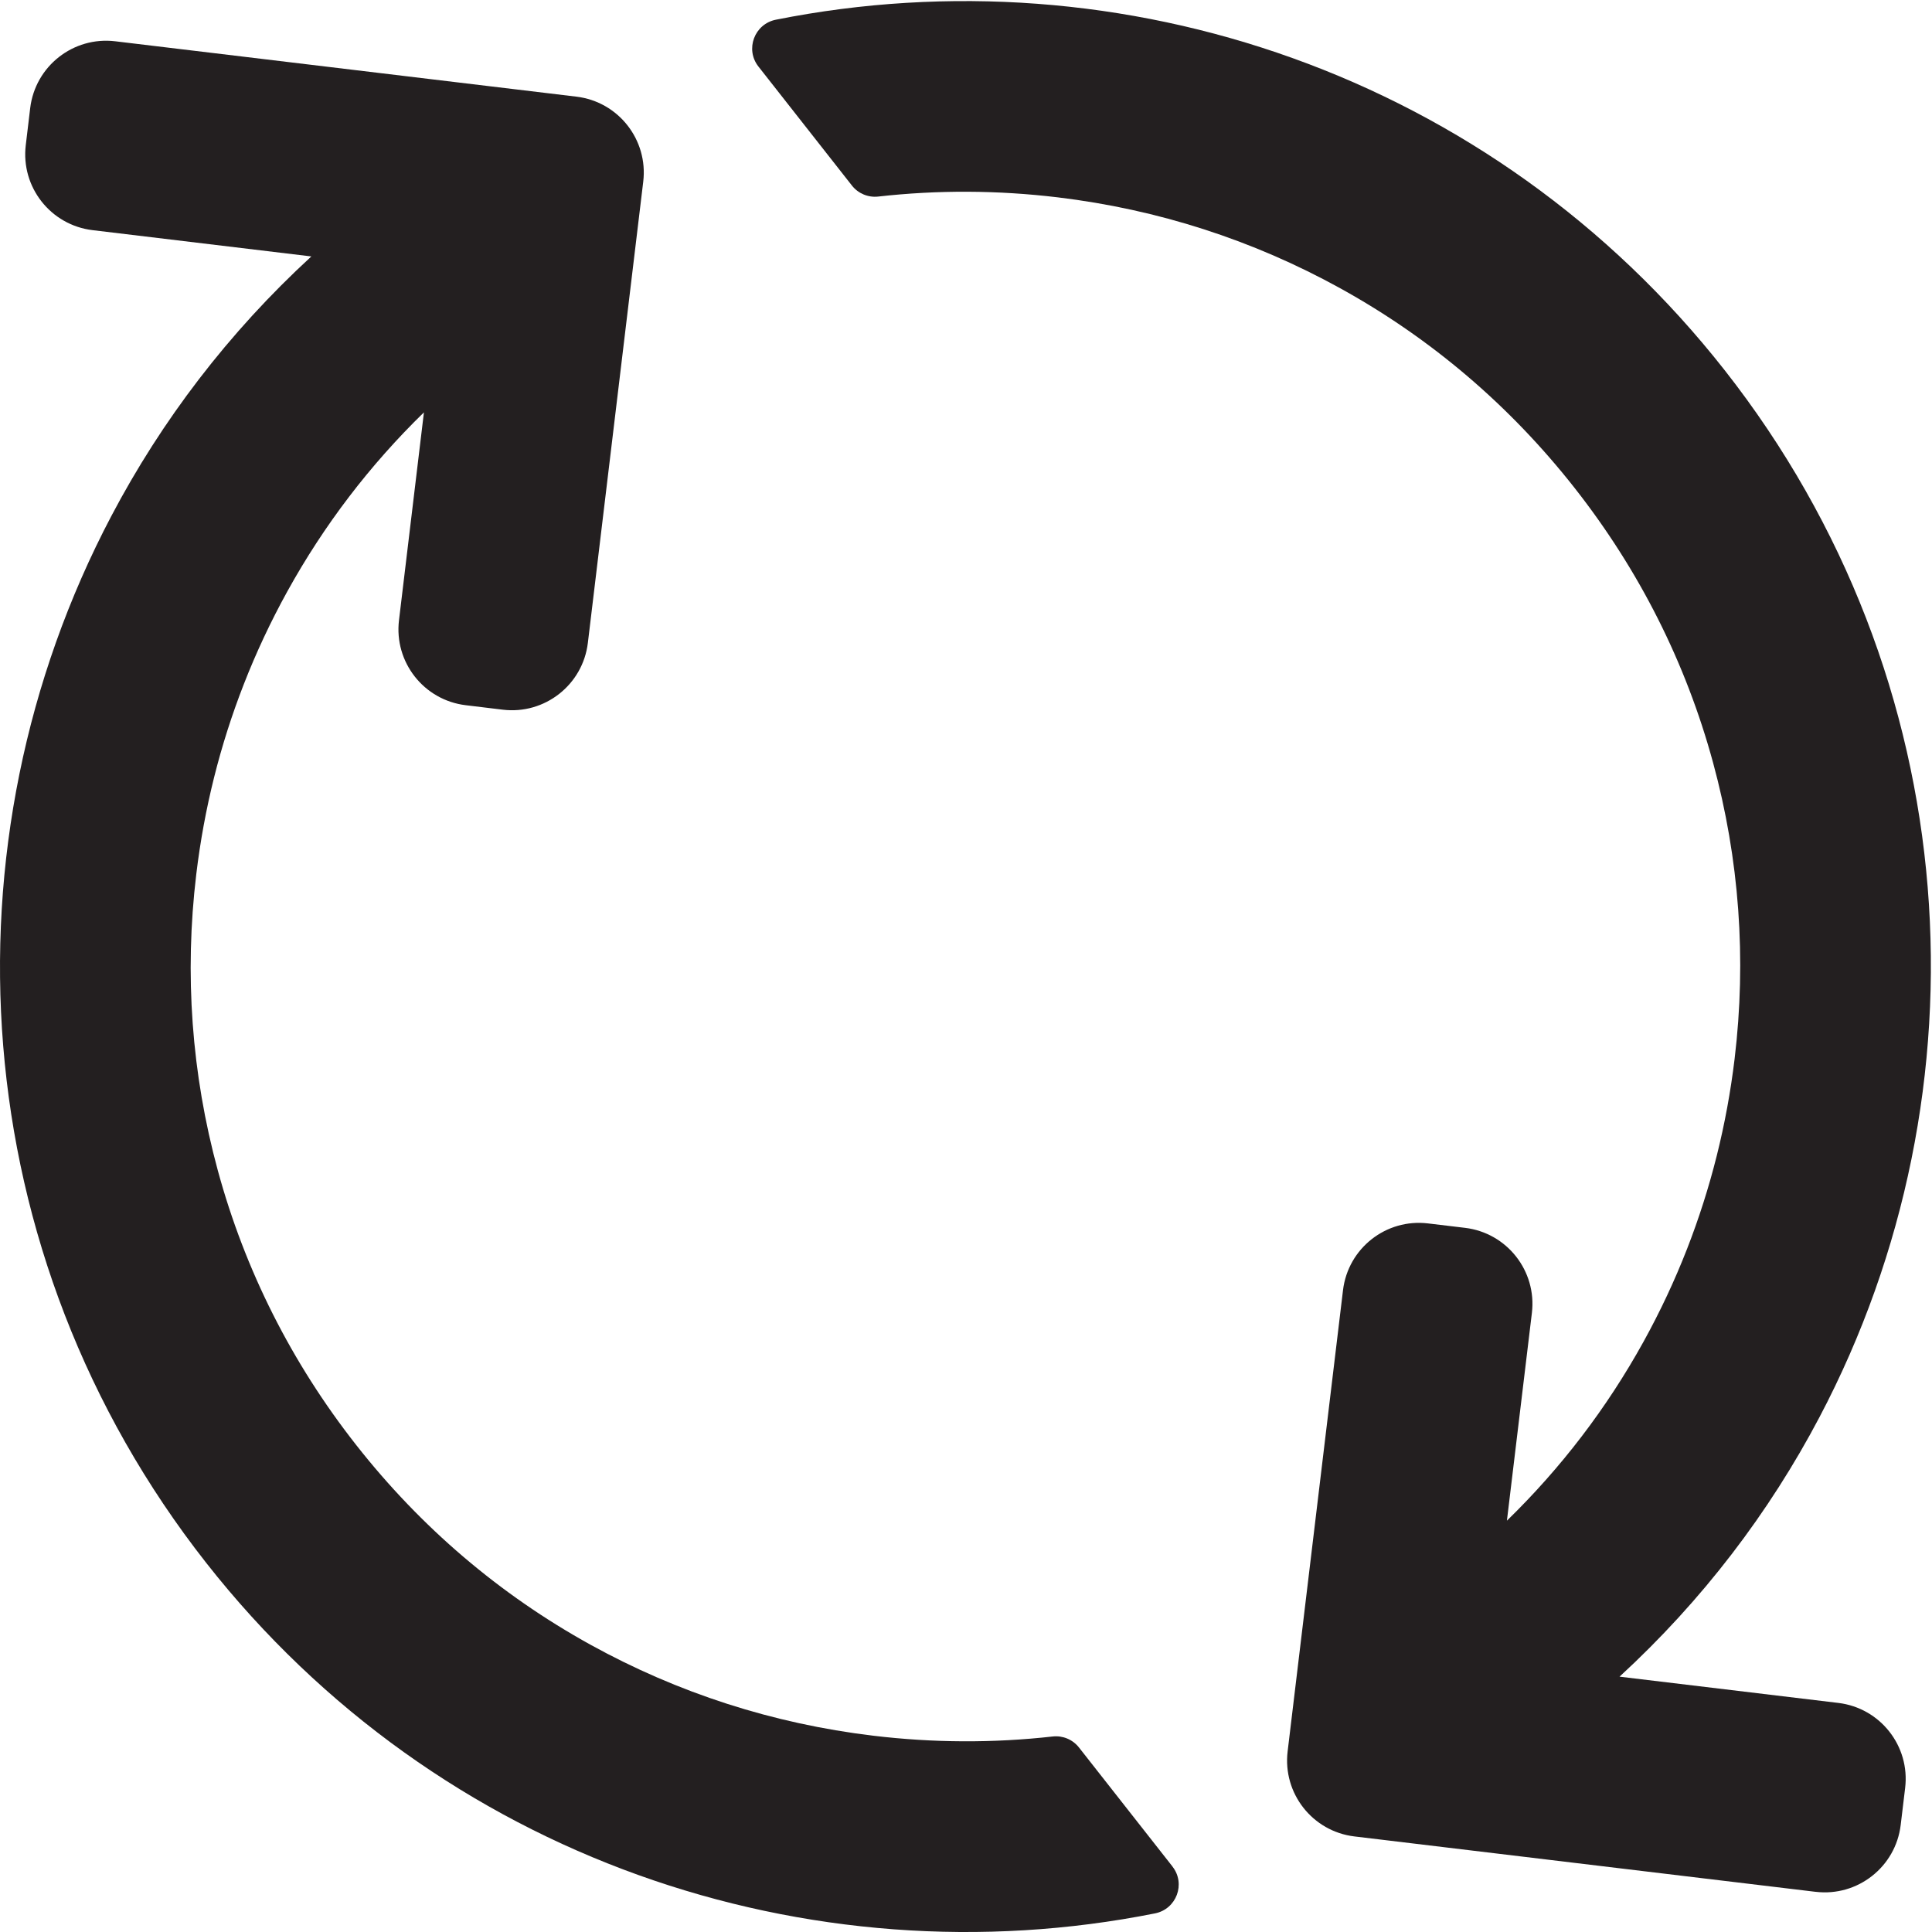
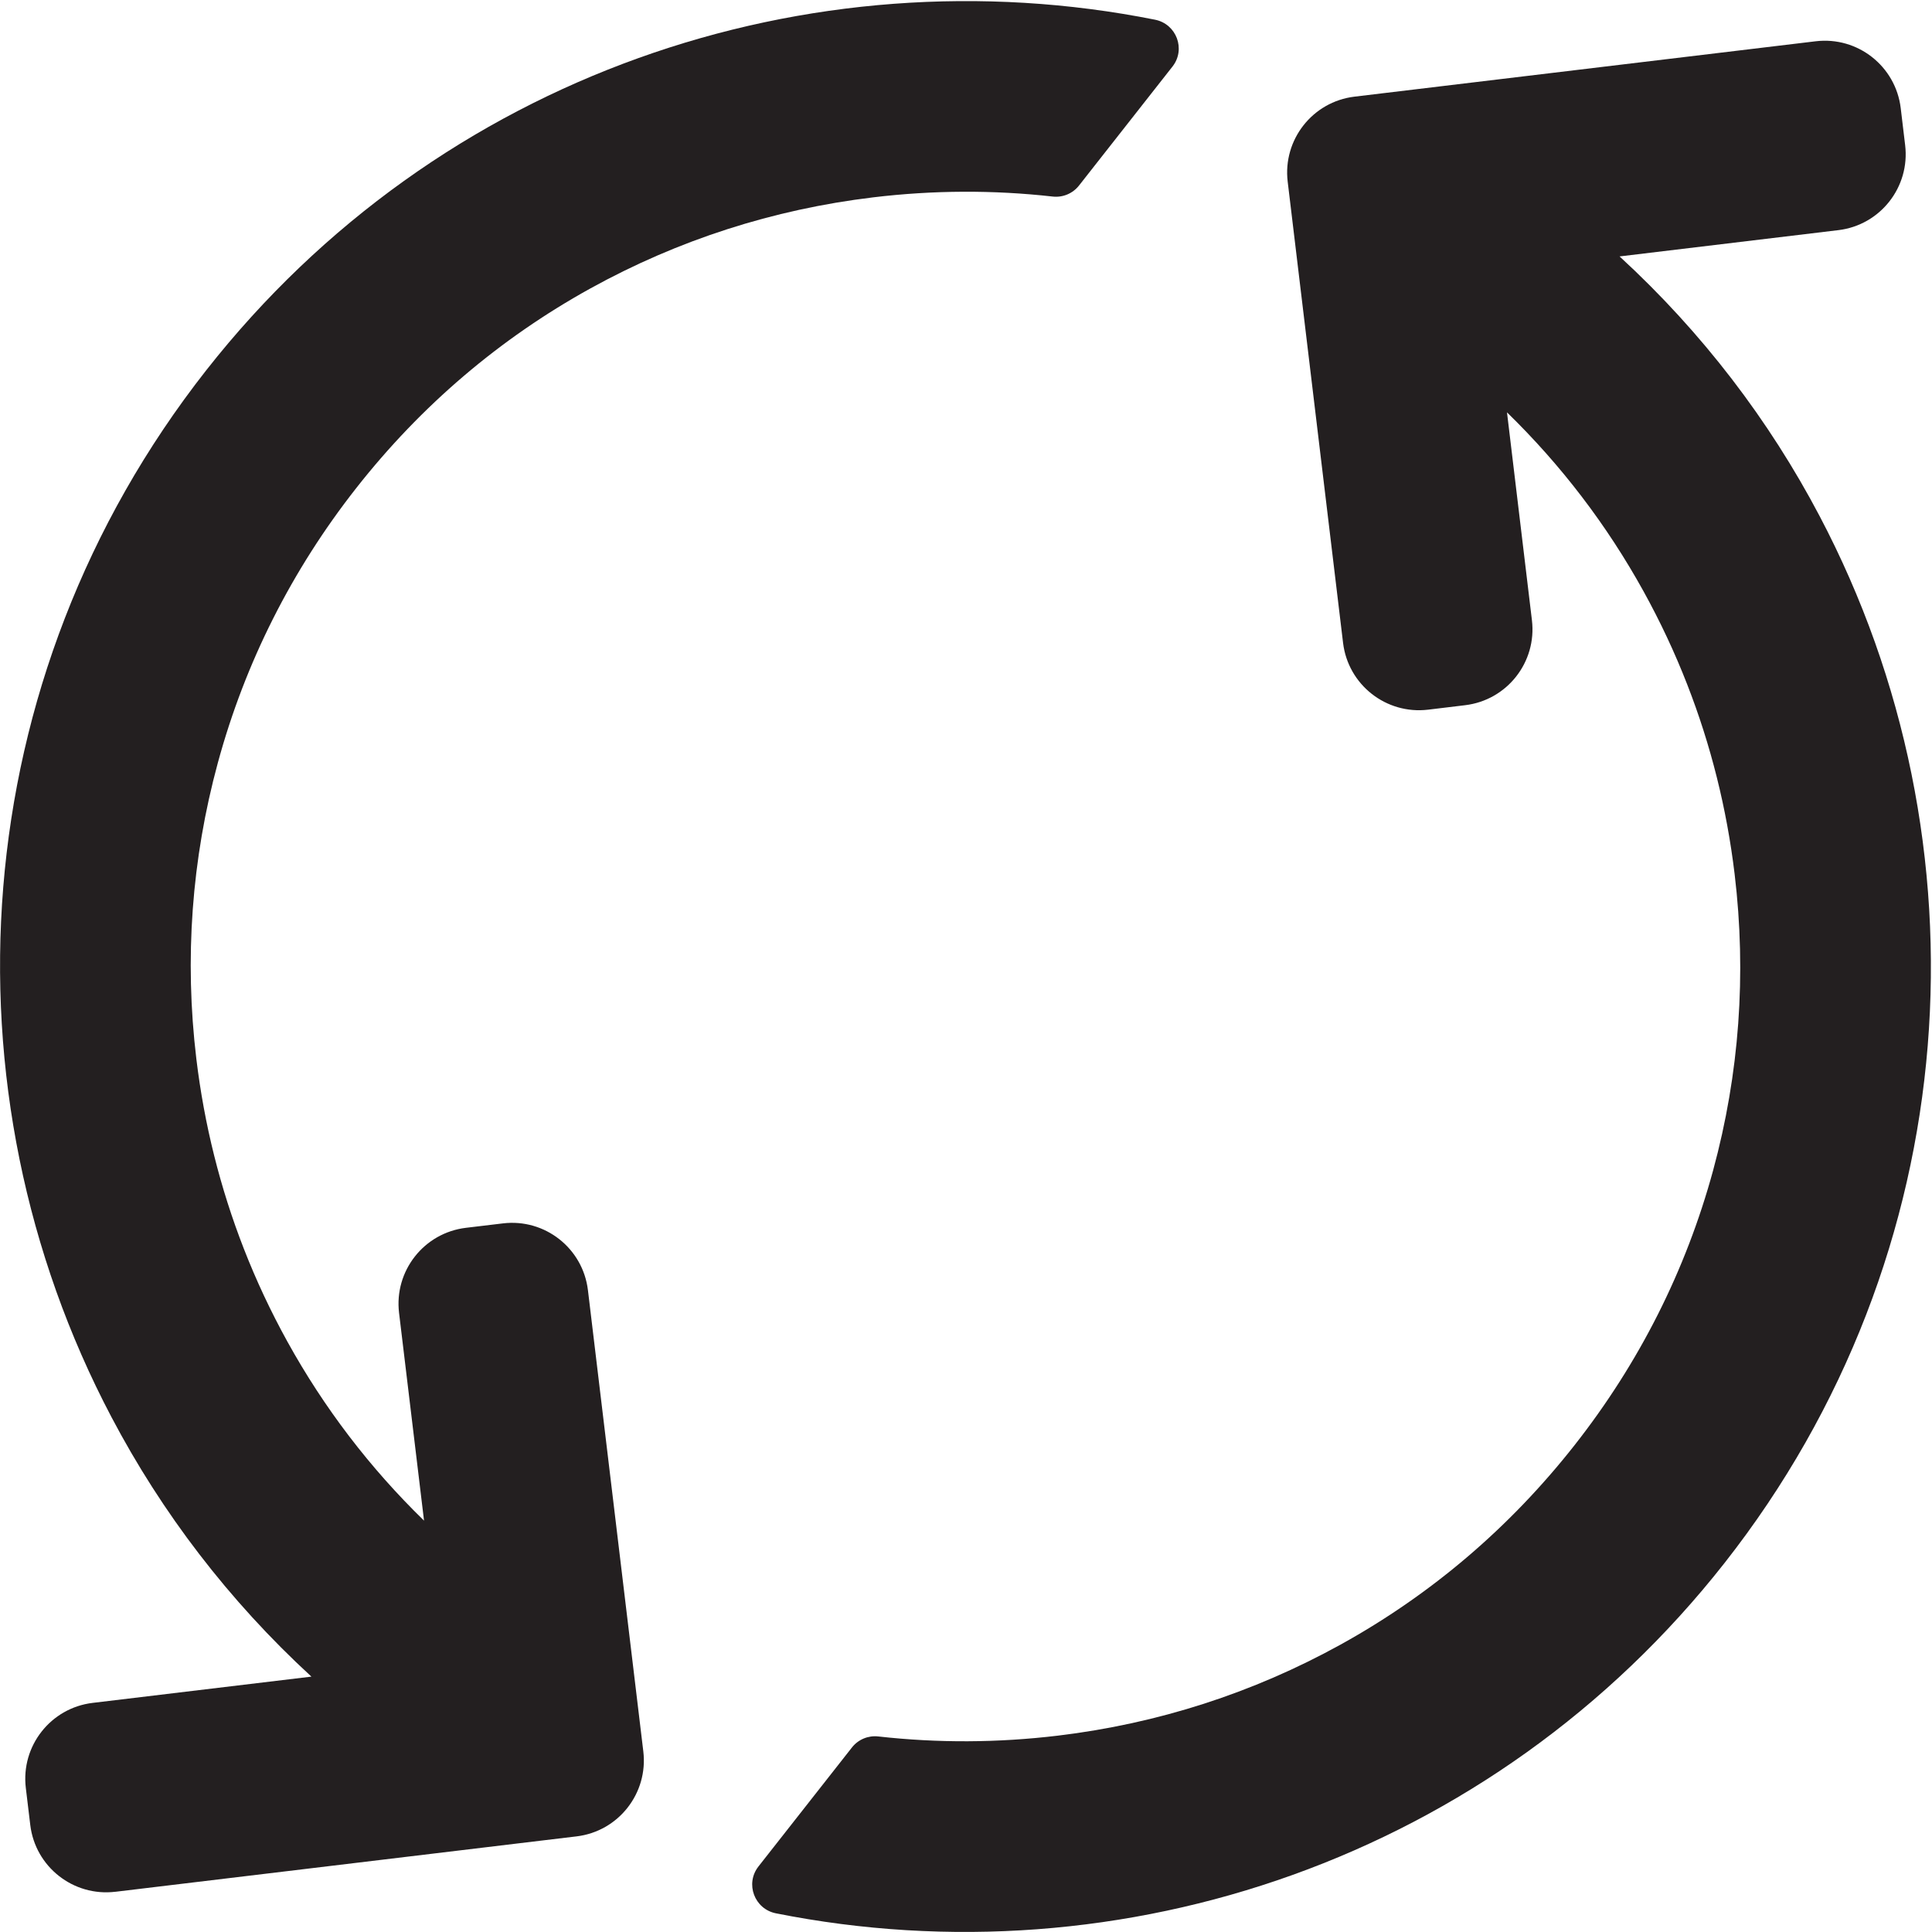
- <svg xmlns="http://www.w3.org/2000/svg" id="Layer_58" data-name="Layer 58" viewBox="0 0 850.91 850.91">
+ <svg xmlns="http://www.w3.org/2000/svg" id="Layer_59" data-name="Layer 59" viewBox="0 0 850.93 850.91">
  <defs>
    <style>
      .cls-1 {
        fill: #231f20;
        stroke-width: 0px;
      }
    </style>
  </defs>
-   <path class="cls-1" d="M799.67,833.22l-83.24-10-109.28-13.13-10.62-1.27c-18.47-2.21-31.64-18.98-29.42-37.45l24.39-203.12c2.22-18.48,18.98-31.65,37.45-29.42l16.31,1.95c18.47,2.23,31.64,18.99,29.43,37.46l-11,91.51c23.86-23.22,44.02-49.62,60.17-78.83,7.33-13.27,13.74-26.93,19.2-40.94,10.42-26.73,17.43-54.7,20.91-83.61,5.29-44.03,2.09-87.94-9.49-130.49-11.98-44.01-32.49-84.71-60.97-120.96-28.48-36.25-63.17-65.82-103.09-87.88-38.6-21.33-80.5-34.82-124.54-40.12-26.5-3.18-52.95-3.29-79.08-.35-4.44.5-8.82-1.33-11.58-4.84l-41.18-52.42c-5.96-7.58-1.78-18.74,7.68-20.63,152.14-30.34,315.45,23.99,417.85,154.34,106.97,136.17,117.6,317.26,41.78,461.14-22.08,41.93-51.53,80.71-88.06,114.29l96.37,11.57c18.47,2.23,31.64,18.99,29.42,37.45l-1.96,16.32c-2.22,18.46-18.98,31.63-37.45,29.42Z" />
-   <path class="cls-1" d="M516.38,822.08c5.96,7.58,1.78,18.74-7.68,20.63-152.15,30.35-315.45-23.99-417.85-154.34C-16.11,552.2-26.76,371.11,49.07,227.21c22.08-41.93,51.52-80.7,88.06-114.27l-96.32-11.57h-.04c-18.47-2.22-31.65-18.99-29.42-37.46l1.95-16.31c2.23-18.47,18.99-31.64,37.45-29.42l203.13,24.39c18.47,2.22,31.64,18.99,29.42,37.45l-24.39,203.13c-2.22,18.46-18.98,31.63-37.45,29.42l-16.31-1.97c-18.47-2.21-31.65-18.98-29.42-37.45l10.98-91.53c-23.85,23.22-44.01,49.63-60.15,78.84-7.33,13.27-13.74,26.93-19.2,40.94-10.44,26.73-17.44,54.7-20.91,83.6-5.28,44.04-2.09,87.94,9.48,130.5,11.99,44.01,32.5,84.71,60.98,120.96,28.47,36.24,63.16,65.81,103.08,87.88,38.61,21.32,80.51,34.82,124.55,40.11,26.5,3.18,52.95,3.29,79.09.35,4.44-.5,8.82,1.33,11.58,4.84l41.18,52.42Z" />
+   <path class="cls-1" d="M50.78,833.22l83.24-10,109.28-13.13,10.62-1.27c18.47-2.21,31.64-18.98,29.42-37.45l-24.39-203.12c-2.22-18.48-18.98-31.65-37.45-29.42l-16.31,1.95c-18.47,2.23-31.64,18.99-29.43,37.46l11,91.51c-23.86-23.22-44.02-49.62-60.17-78.83-7.33-13.27-13.74-26.93-19.2-40.94-10.42-26.73-17.43-54.7-20.91-83.61-5.29-44.03-2.09-87.94,9.49-130.49,11.98-44.01,32.49-84.71,60.97-120.96,28.48-36.25,63.17-65.82,103.09-87.88,38.6-21.33,80.5-34.82,124.54-40.12,26.5-3.18,52.95-3.29,79.08-.35,4.44.5,8.82-1.33,11.58-4.84l41.18-52.42c5.96-7.58,1.78-18.74-7.68-20.63C356.58-21.65,193.27,32.68,90.87,163.03-16.1,299.2-26.73,480.28,49.1,624.16c22.08,41.93,51.53,80.71,88.06,114.29l-96.37,11.57c-18.47,2.23-31.64,18.99-29.42,37.45l1.96,16.32c2.22,18.46,18.98,31.63,37.45,29.42Z" />
+   <path class="cls-1" d="M334.06,822.07c-5.96,7.58-1.78,18.74,7.68,20.63,152.15,30.35,315.45-23.99,417.85-154.34,106.97-136.17,117.62-317.26,41.79-461.15-22.08-41.93-51.52-80.7-88.06-114.27l96.32-11.57h.04c18.47-2.22,31.65-18.99,29.42-37.46l-1.95-16.31c-2.23-18.47-18.99-31.64-37.45-29.42l-203.13,24.39c-18.47,2.22-31.64,18.99-29.42,37.45l24.39,203.13c2.22,18.46,18.98,31.63,37.45,29.42l16.31-1.97c18.47-2.21,31.65-18.98,29.42-37.45l-10.98-91.53c23.85,23.22,44.01,49.63,60.15,78.84,7.33,13.27,13.74,26.93,19.2,40.94,10.44,26.73,17.44,54.7,20.91,83.6,5.28,44.04,2.09,87.94-9.48,130.5-11.99,44.01-32.5,84.71-60.98,120.96s-63.16,65.81-103.08,87.88c-38.61,21.32-80.51,34.82-124.55,40.11-26.5,3.18-52.95,3.29-79.09.35-4.44-.5-8.82,1.33-11.58,4.84l-41.18,52.42Z" />
</svg>
